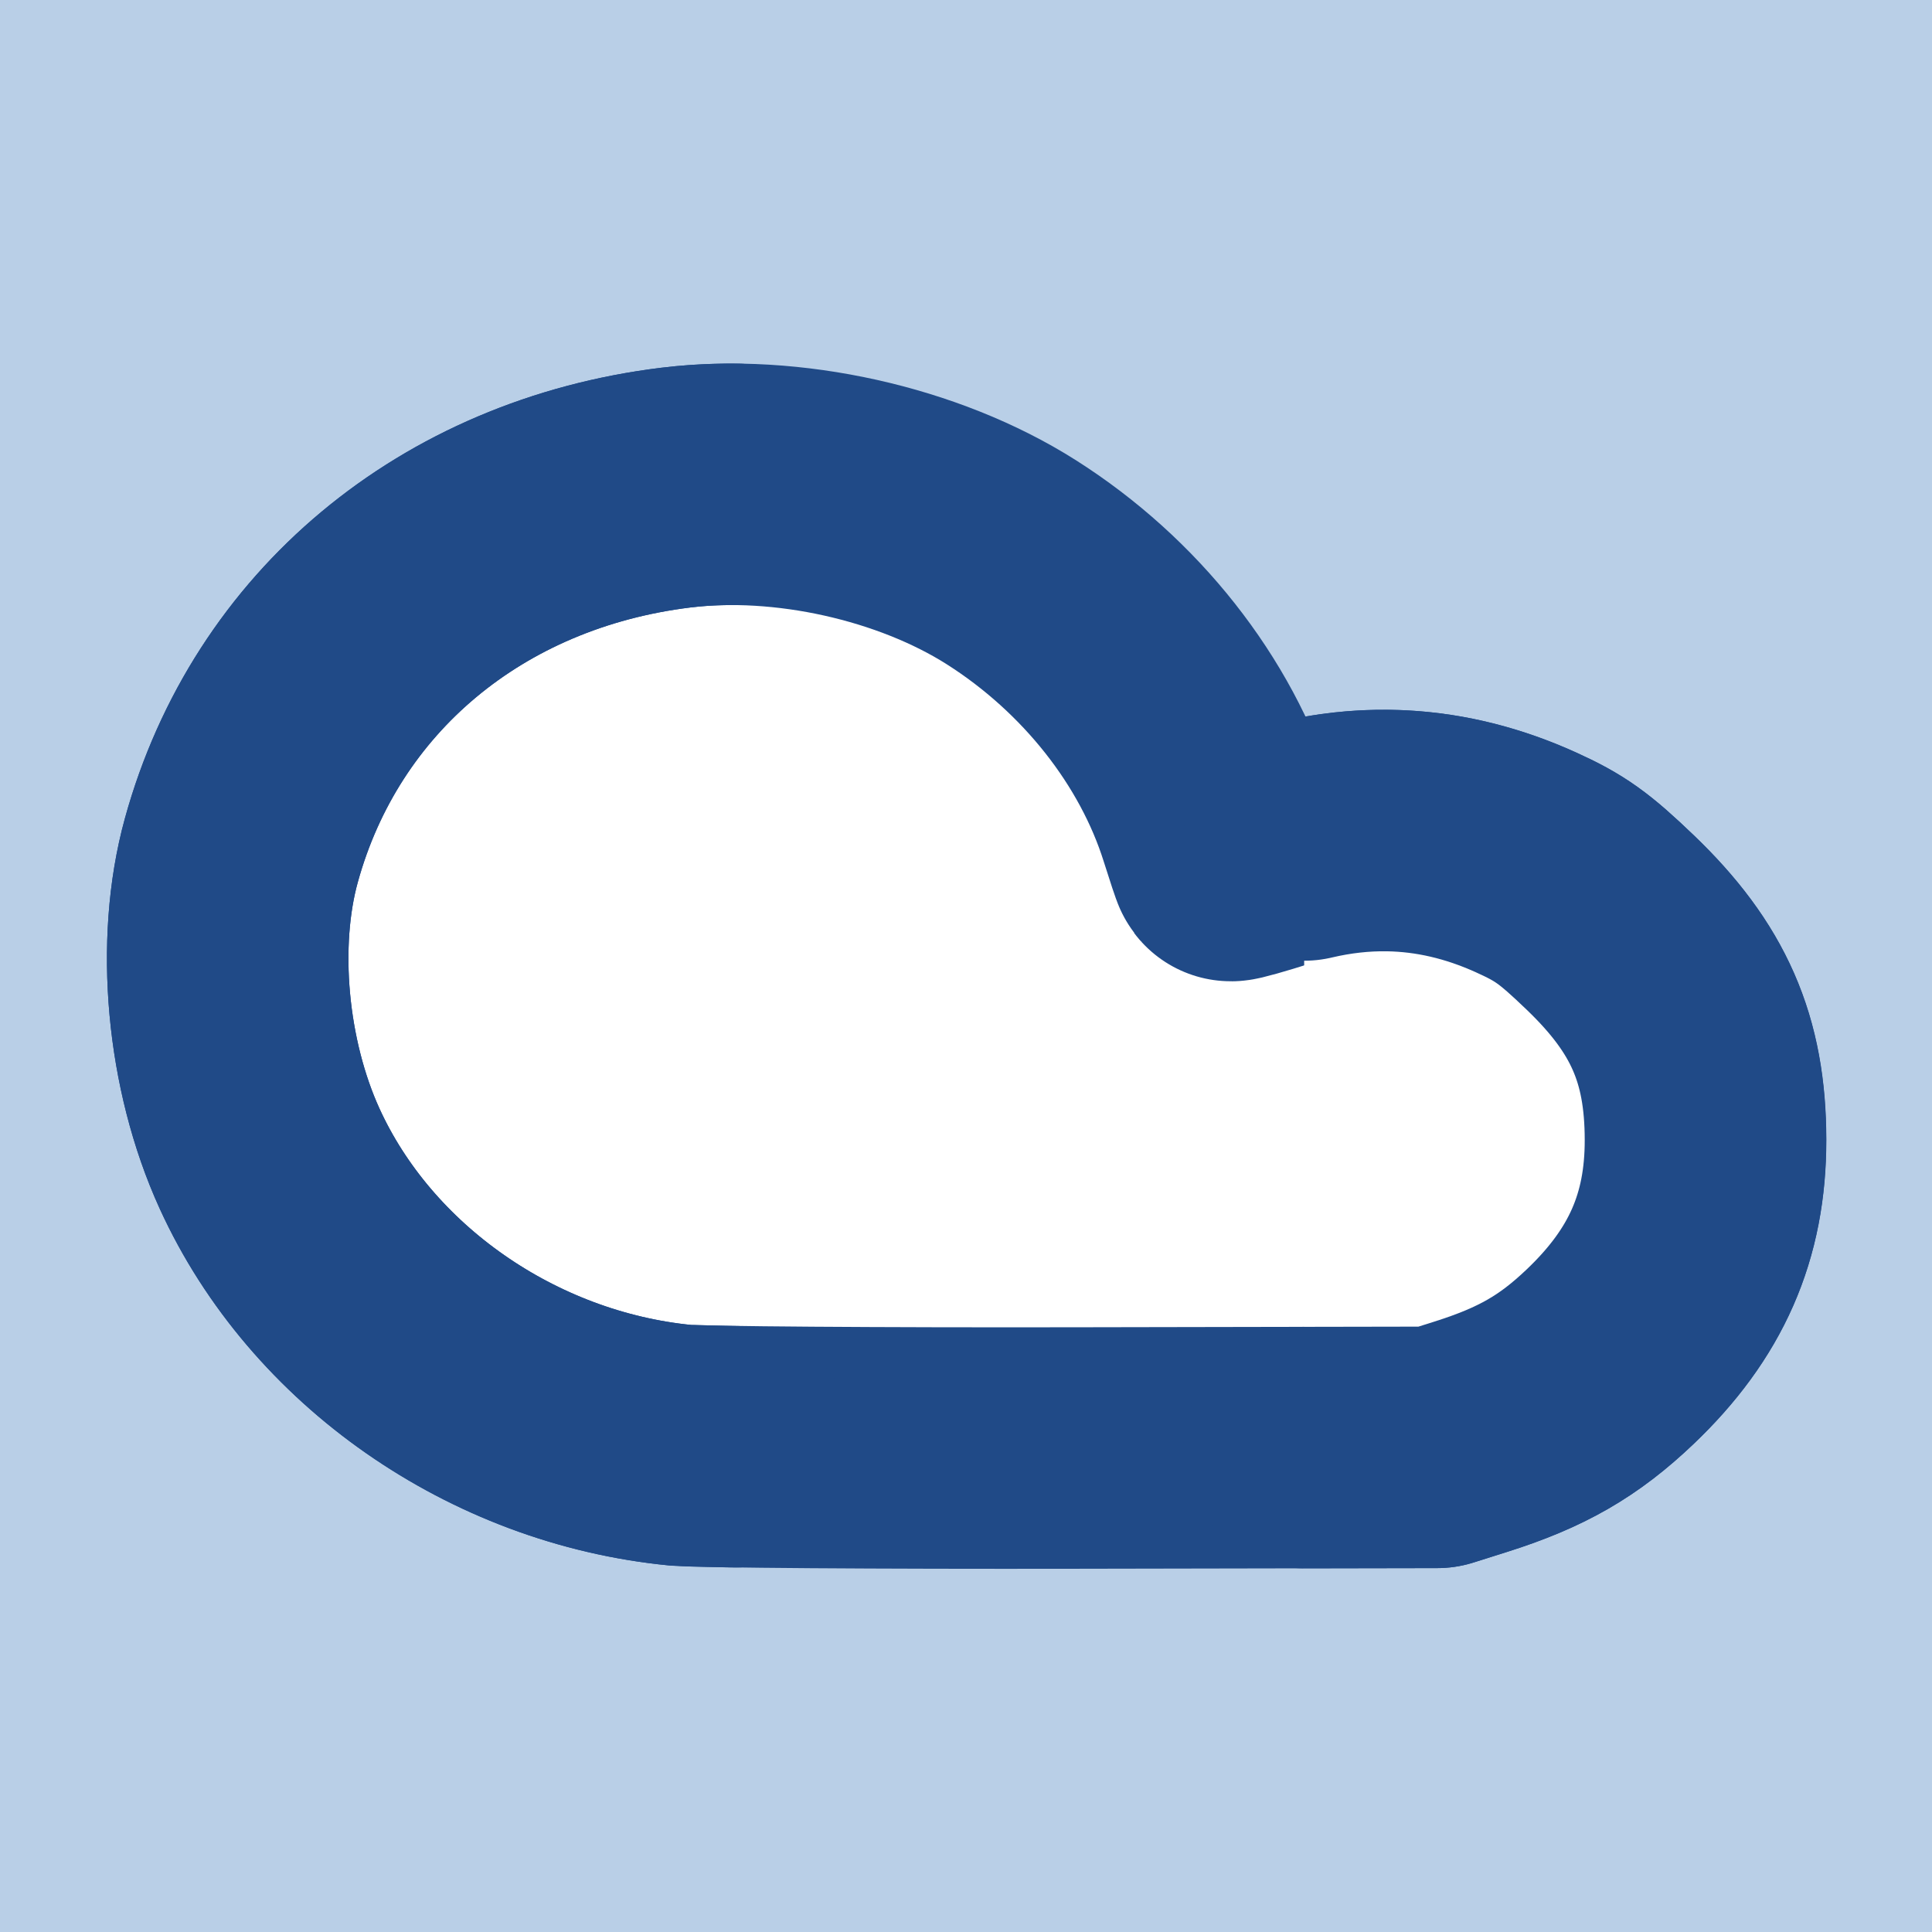
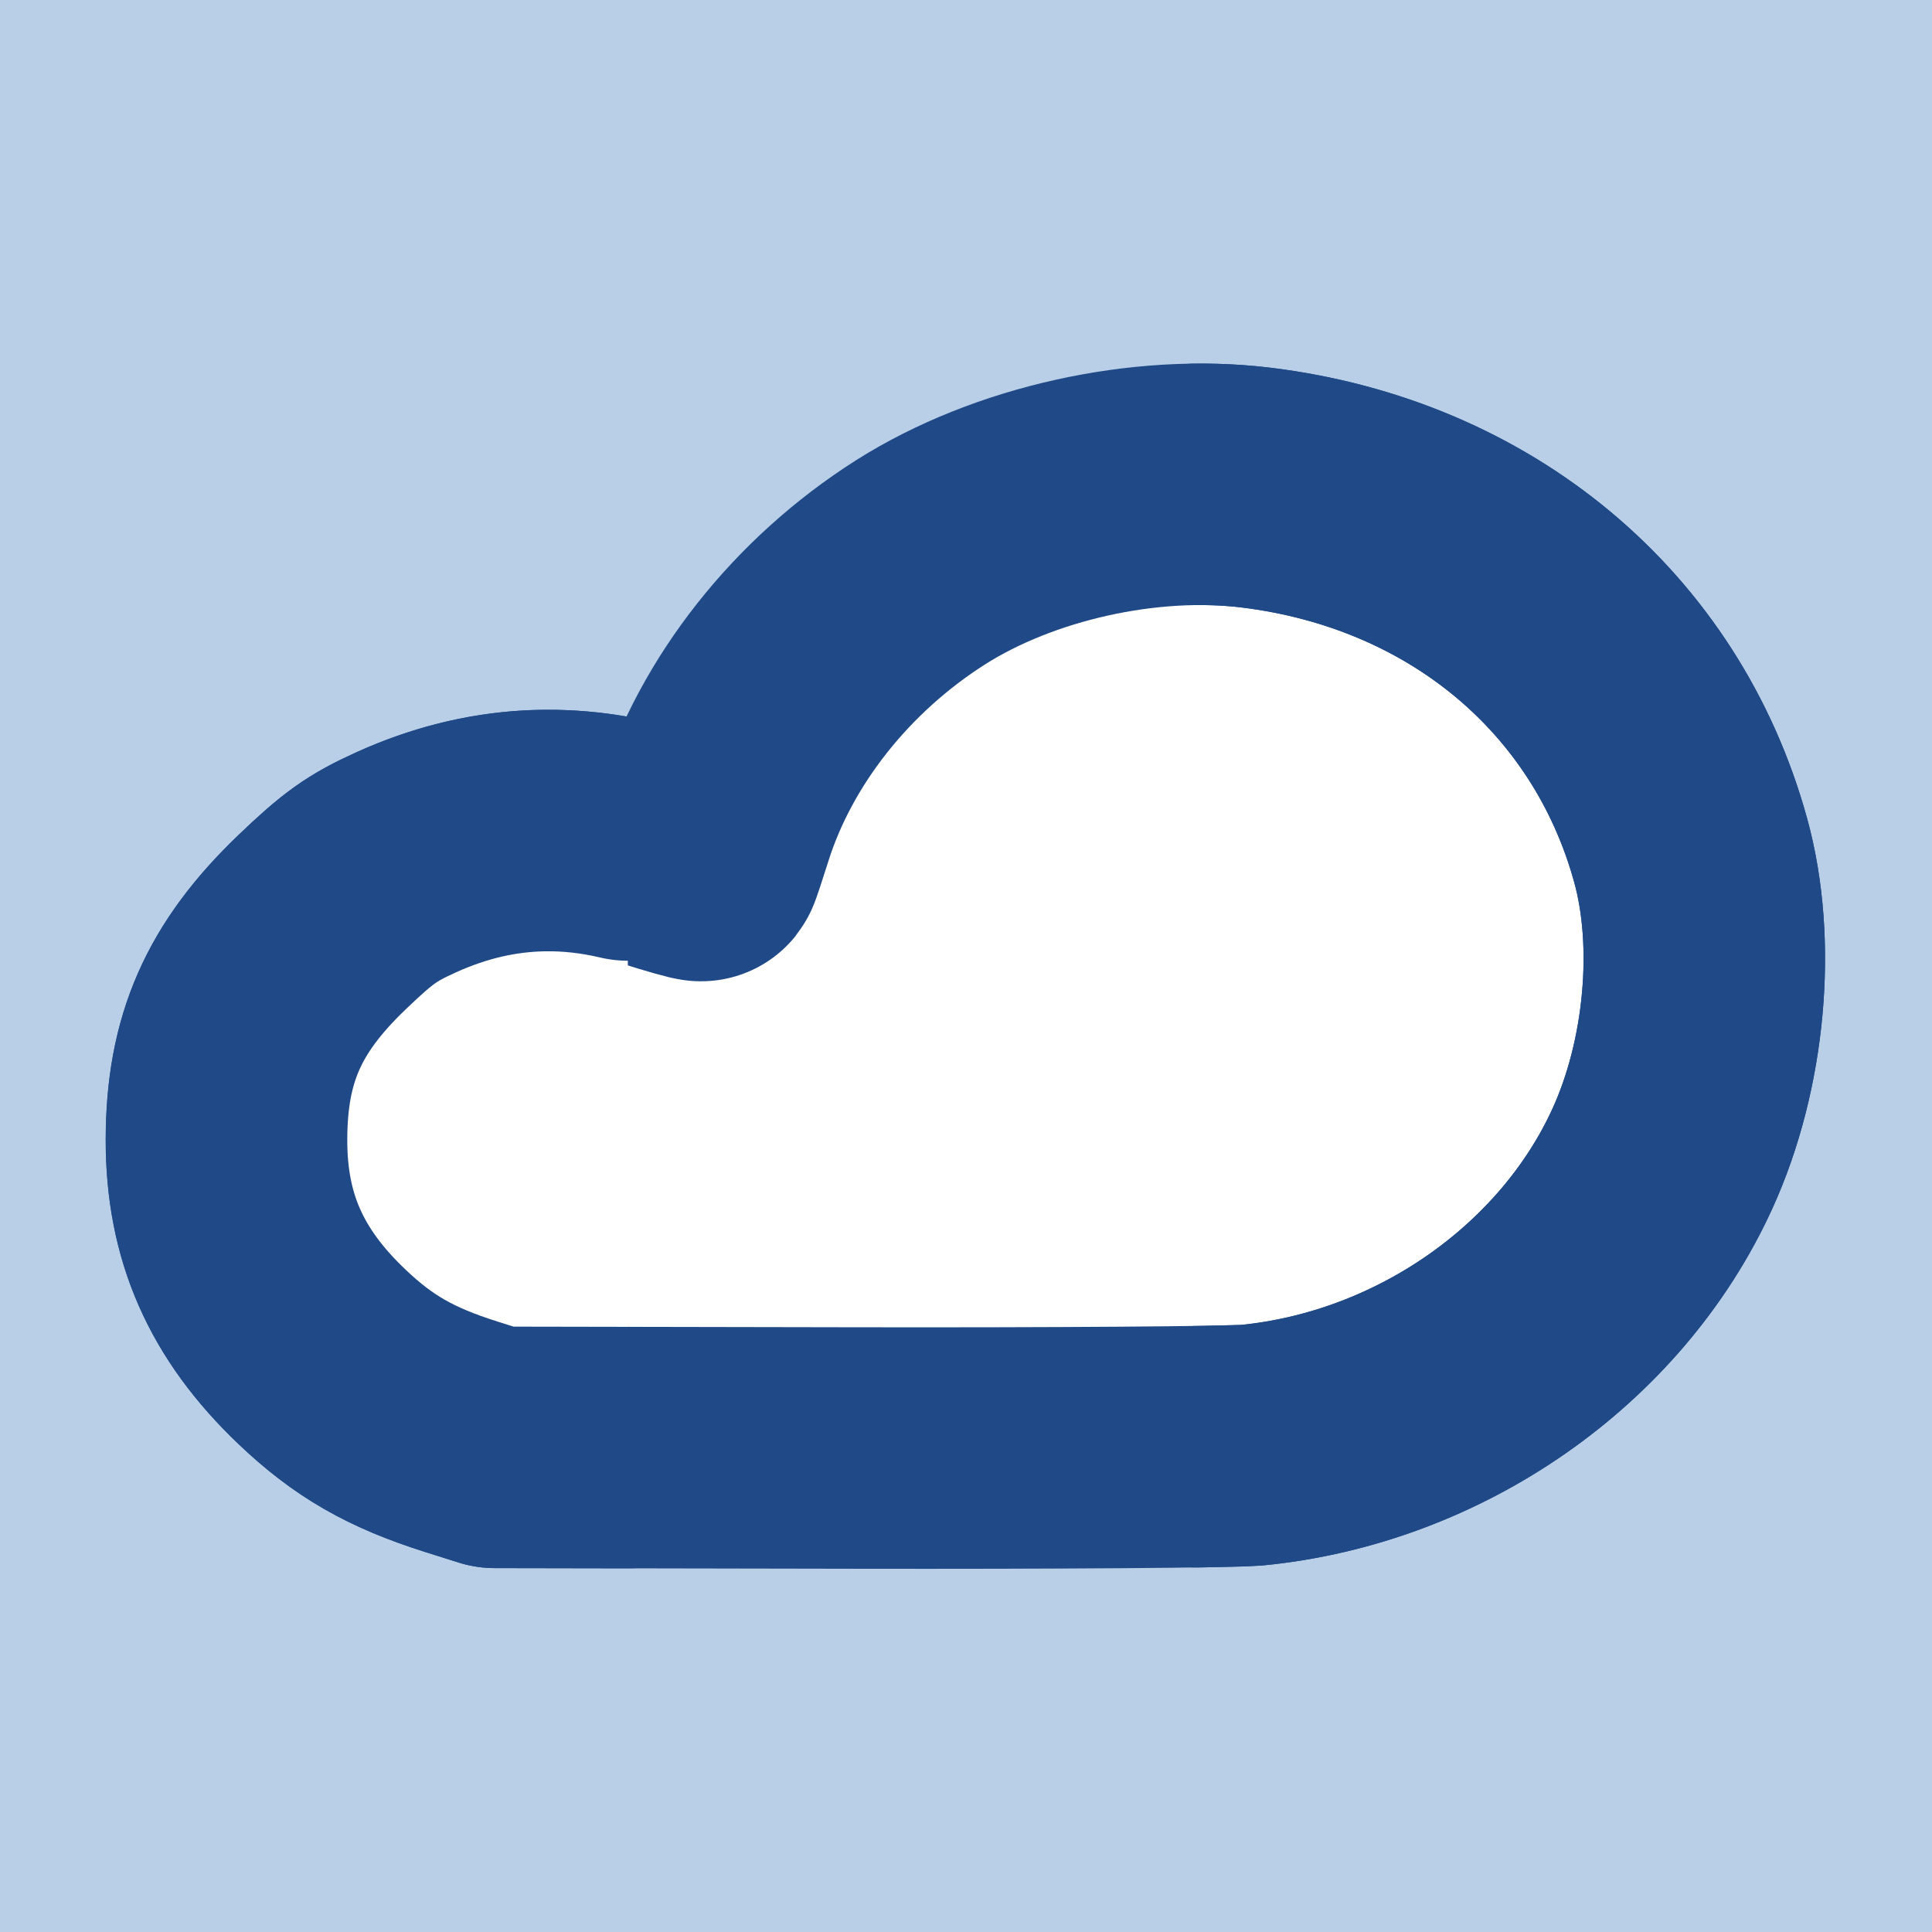
<svg xmlns="http://www.w3.org/2000/svg" width="32mm" height="32mm" viewBox="0 0 32 32" version="1.1" id="svg1" xml:space="preserve">
  <defs id="defs1">
    <linearGradient id="linearGradient8302">
      <stop offset="0" style="stop-color:#ffffff;stop-opacity:1" id="stop8304" />
      <stop offset="1" style="stop-color:#ffffff;stop-opacity:0;" id="stop8306" />
    </linearGradient>
  </defs>
  <g id="layer1">
    <rect style="fill:#b9cfe7;stroke:none;stroke-width:3;stroke-dasharray:none;stroke-opacity:1;paint-order:stroke fill markers;fill-opacity:1" id="rect5" width="32" height="32" x="2.7815501e-08" y="0" />
-     <g id="g1" transform="translate(0,2.116667)">
+     <g id="g1" transform="matrix(-1,0,0,1,32.00001,2.116667)">
      <path style="fill:#ffffff;stroke:#204a87;stroke-width:4;stroke-linecap:round;stroke-linejoin:round;stroke-dasharray:none;stroke-opacity:1" d="M 11.272,21.821 C 8.324,21.533 5.647,19.666 4.464,17.072 3.756,15.519 3.572,13.506 3.998,11.965 4.903,8.685 7.648,6.395 11.193,5.96 c 1.841,-0.226 4.016,0.258 5.558,1.236 1.643,1.043 2.894,2.628 3.437,4.353 0.098,0.312 0.186,0.576 0.196,0.587 0.009,0.012 0.342,-0.082 0.738,-0.208 1.426,-0.453 2.805,-0.374 4.156,0.239 0.563,0.255 0.797,0.423 1.395,0.996 1.132,1.086 1.575,2.097 1.577,3.597 0.002,1.441 -0.486,2.551 -1.578,3.592 -0.688,0.655 -1.304,1.01 -2.309,1.328 l -0.557,0.176 -5.968,0.011 c -3.282,0.006 -6.236,-0.015 -6.565,-0.047 z" id="path1" />
      <path id="path5" style="fill:none;stroke:#204a87;stroke-width:4;stroke-linecap:round;stroke-dasharray:none;stroke-opacity:1;paint-order:normal" d="m 12.171,5.905 c -0.052,-3.395e-4 -0.105,-1.477e-4 -0.157,5.167e-4 -0.279,0.004 -0.553,0.021 -0.821,0.054 C 7.648,6.395 4.903,8.685 3.998,11.965 c -0.426,1.541 -0.241,3.555 0.467,5.107 1.183,2.595 3.86,4.462 6.808,4.749 0.096,0.009 0.898,0.025 0.898,0.025" />
      <path id="path7" style="fill:#ffffff;stroke:#204a87;stroke-width:4;stroke-linecap:round;stroke-linejoin:round;stroke-dasharray:none;stroke-opacity:1" d="m 21.602,21.86 2.202,-0.004 0.557,-0.176 c 1.005,-0.318 1.622,-0.672 2.309,-1.327 1.092,-1.041 1.58,-2.151 1.578,-3.592 -0.002,-1.5 -0.446,-2.512 -1.577,-3.597 -0.598,-0.574 -0.832,-0.741 -1.395,-0.996 -0.749,-0.34 -1.506,-0.516 -2.276,-0.528 -0.462,-0.007 -0.928,0.045 -1.399,0.156" />
    </g>
  </g>
</svg>
